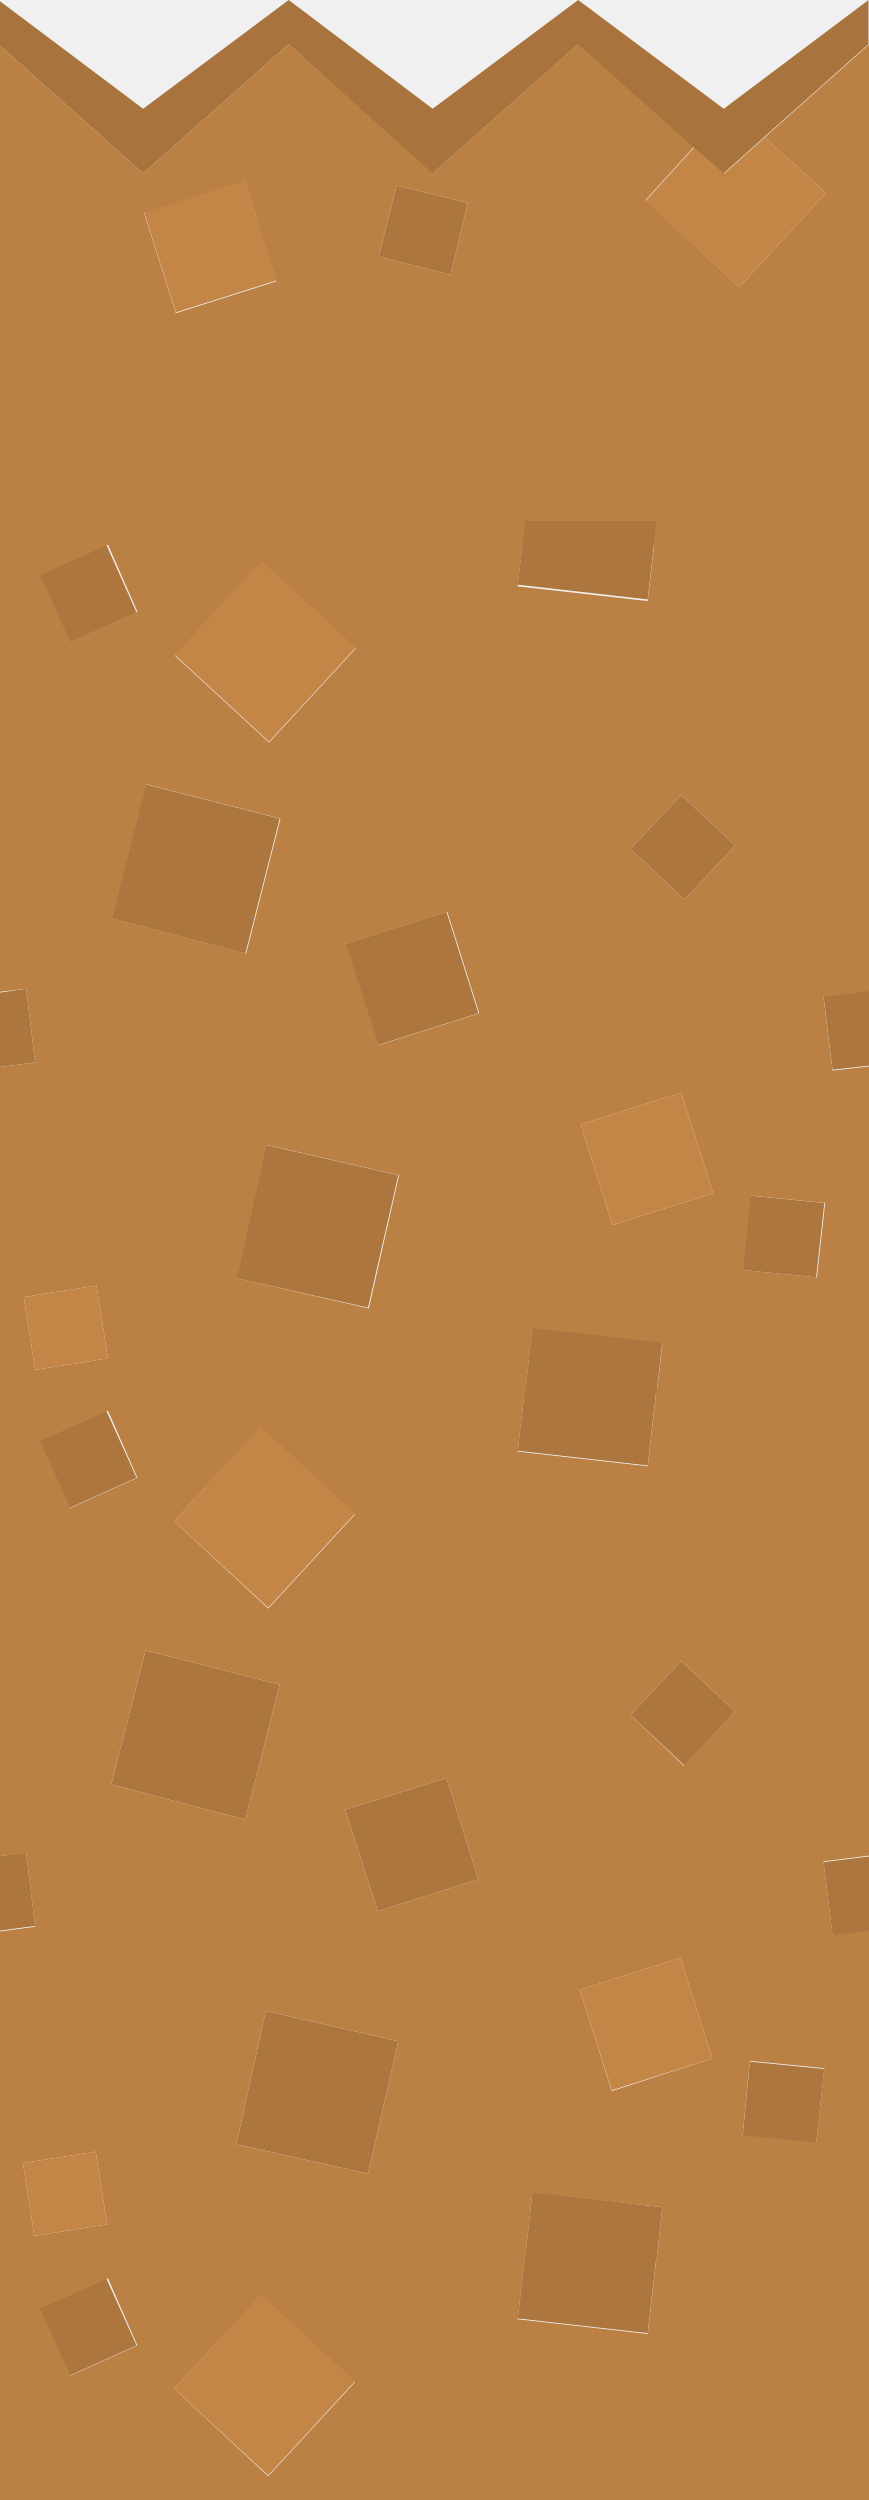
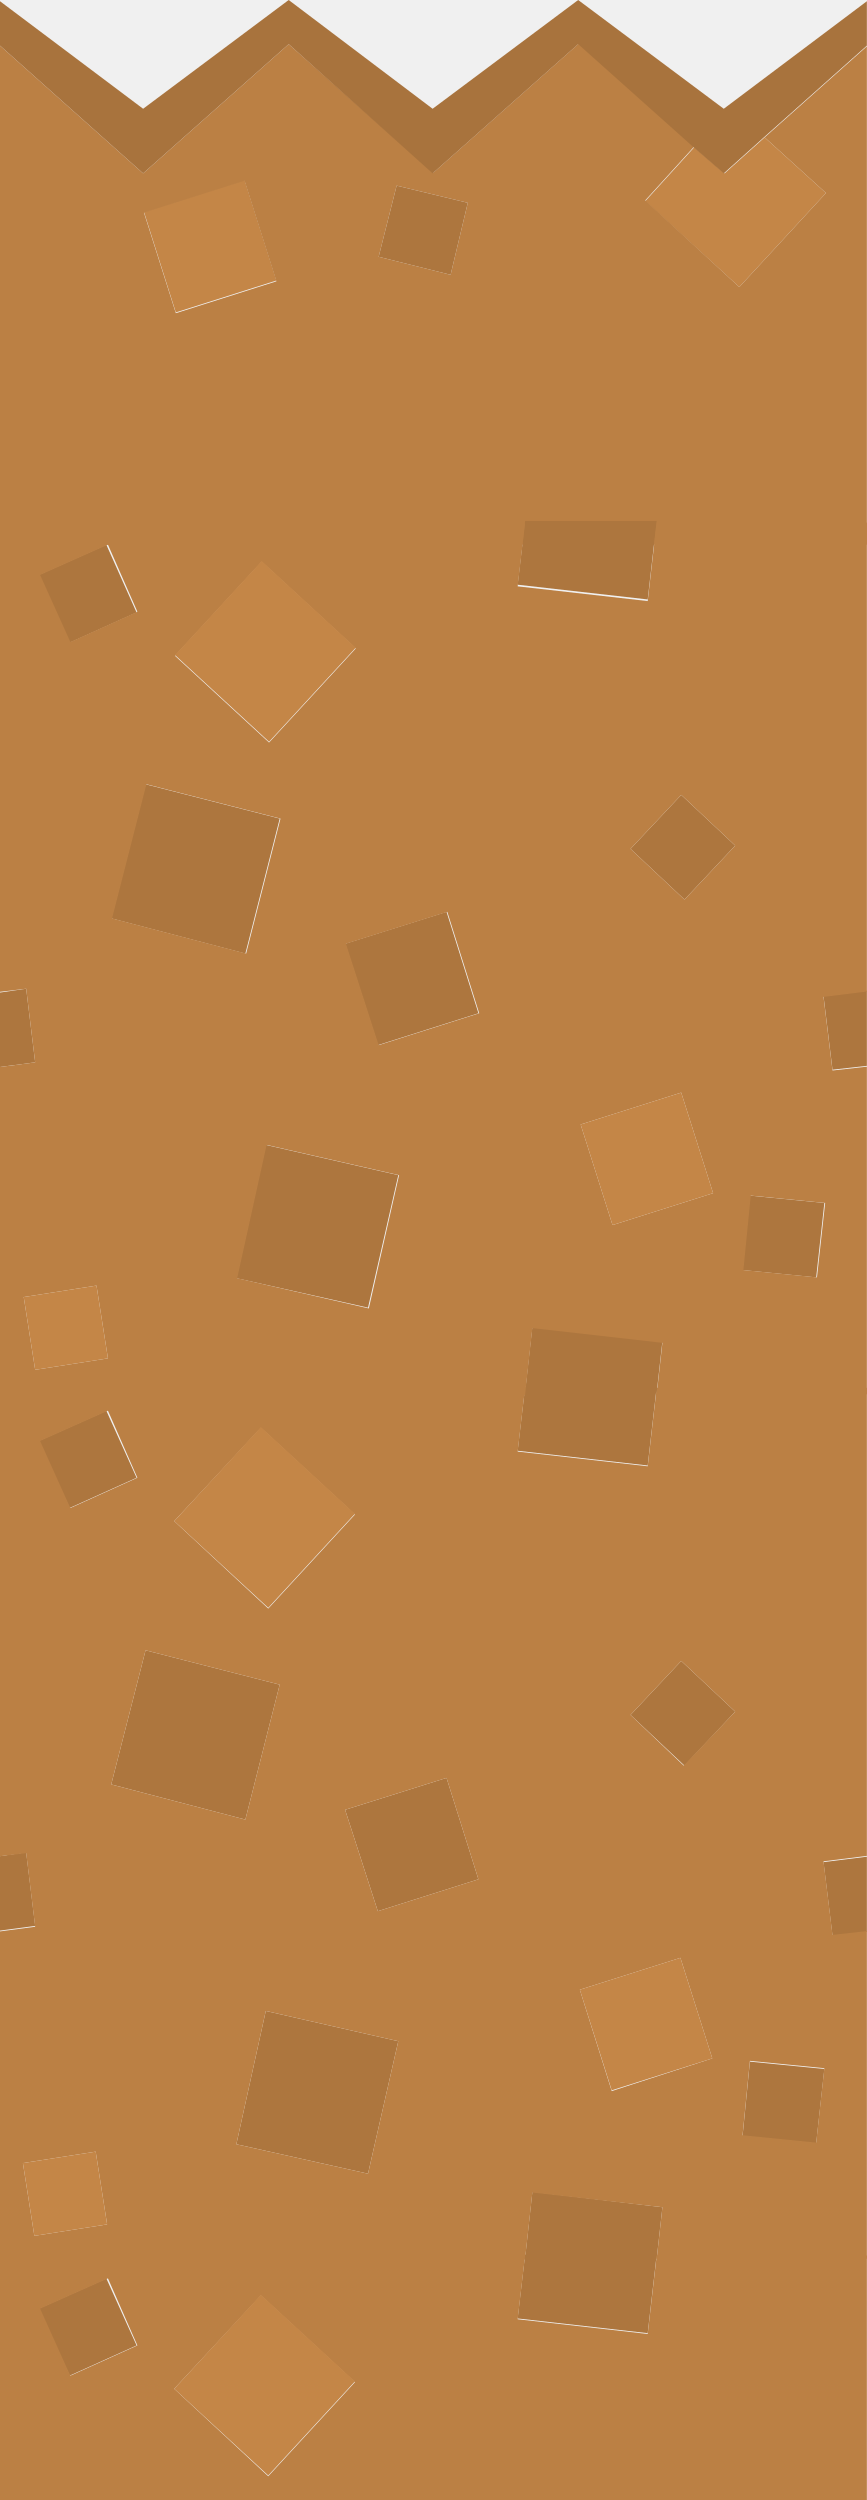
- <svg xmlns="http://www.w3.org/2000/svg" version="1.1" id="Layer_1" x="0px" y="0px" viewBox="0 0 106.2 305.7" style="enable-background:new 0 0 106.2 305.7;" xml:space="preserve">
+ <svg xmlns="http://www.w3.org/2000/svg" version="1.1" id="Layer_1" x="0px" y="0px" viewBox="0 0 106 305.7" style="enable-background:new 0 0 106 305.7;" xml:space="preserve" preserveAspectRatio="xMinYMax slice">
  <style type="text/css">
- 	.st0{fill:#81DAEF;}
- 	.st1{fill:#38356D;}
- 	.st2{fill:#419FDD;}
- 	.st3{fill:#3687BD;}
- 	.st4{fill:#4AB7FF;}
- 	.st5{fill:#FFCC00;}
- 	.st6{fill:#E9BB00;}
- 	.st7{fill:#FFDC51;}
- 	.st8{fill:#E86A17;}
- 	.st9{fill:#BB5512;}
- 	.st10{fill:#FF7419;}
- 	.st11{fill:#28B463;}
- 	.st12{fill:#2ECC71;}
- 	.st13{fill:#33E27D;}
- 	.st14{fill:#C48647;}
- 	.st15{fill:#BB8044;}
- 	.st16{fill:#AD763E;}
- 	.st17{fill:#A8733D;}
- 	.st18{fill-opacity:0.102;}
- 	.st19{fill:#28B162;}
- 	.st20{fill:#31D978;}
- 	.st21{fill:#B8824D;}
- 	.st22{fill:#2A7DB4;}
- 	.st23{fill:#3498DB;}
- 	.st24{fill:#FFE0B1;}
- 	.st25{fill:#25A85C;}
- 	.st26{fill:#E7CBA0;}
- 	.st27{fill:#D7BD93;}
- 	.st28{fill:#9F7042;}
- 	.st29{fill:#BFA984;}
- 	.st30{fill:#FFFFFF;}
- 	.st31{fill:#7F7058;}
- 	.st32{fill:#FFFFFF;fill-opacity:0.302;}
- 	.st33{fill:#AD7A48;}
- 	.st34{fill:#C68C53;}
- 	.st35{fill:#916B4E;}
- 	.st36{fill:#AA7E5C;}
+ 	.st0{fill:#AA7E5C;}
+ 	.st1{fill:#81DAEF;}
+ 	.st2{fill:#38356D;}
+ 	.st3{fill:#419FDD;}
+ 	.st4{fill:#3687BD;}
+ 	.st5{fill:#4AB7FF;}
+ 	.st6{fill:#FFCC00;}
+ 	.st7{fill:#E9BB00;}
+ 	.st8{fill:#FFDC51;}
+ 	.st9{fill:#E86A17;}
+ 	.st10{fill:#BB5512;}
+ 	.st11{fill:#FF7419;}
+ 	.st12{fill:#28B463;}
+ 	.st13{fill:#2ECC71;}
+ 	.st14{fill:#33E27D;}
+ 	.st15{fill:#C48647;}
+ 	.st16{fill:#BB8044;}
+ 	.st17{fill:#AD763E;}
+ 	.st18{fill:#A8733D;}
+ 	.st19{fill-opacity:0.102;}
+ 	.st20{fill:#28B162;}
+ 	.st21{fill:#31D978;}
+ 	.st22{fill:#B8824D;}
+ 	.st23{fill:#2A7DB4;}
+ 	.st24{fill:#3498DB;}
+ 	.st25{fill:#FFE0B1;}
+ 	.st26{fill:#25A85C;}
+ 	.st27{fill:#E7CBA0;}
+ 	.st28{fill:#D7BD93;}
+ 	.st29{fill:#9F7042;}
+ 	.st30{fill:#BFA984;}
+ 	.st31{fill:#FFFFFF;}
+ 	.st32{fill:#7F7058;}
+ 	.st33{fill:#FFFFFF;fill-opacity:0.302;}
+ 	.st34{fill:#AD7A48;}
+ 	.st35{fill:#C68C53;}
+ 	.st36{fill:#916B4E;}
	.st37{fill:#E0C1A2;}
	.st38{fill:#ECCFB1;}
	.st39{fill:#E0C79A;}
	.st40{fill:#637480;}
	.st41{fill:#7E95A3;}
	.st42{fill:#738895;}
	.st43{fill:#E7E2DA;}
	.st44{fill:#544B4B;}
	.st45{fill:#5D5454;}
	.st46{fill:#F7F7F7;}
	.st47{fill:#EEEEEE;}
	.st48{fill:#B47B41;}
	.st49{fill:none;}
	.st50{fill:none;stroke:#288C50;stroke-width:1.484;stroke-miterlimit:10;}
	.st51{fill:#492D14;}
</style>
  <g transform="matrix( 1, 0, 0, 1, 0,0) ">
    <g>
      <g id="Layer0_2_FILL_15_">
-         <path class="st16" d="M64.2,276.2h16.1l0.7-6.3L65.1,268L64.2,276.2 M106.3,227l-5.6,0.7l1.1,9l4.5-0.5V227 M-0.2,227v9.1     l4.5-0.6l-1.1-9L-0.2,227 M64.2,169.7l-0.9,7.7l15.9,1.8l1.1-9.6H64.2 M91.7,252.1l-0.9,9.1l9,0.9l1-9.1L91.7,252.1 M83.3,203.1     l-6.2,6.6l6.6,6.2l6.2-6.6L83.3,203.1 M45,265.8l3.7-16.2l-16.2-3.7l-3.6,16.3L45,265.8 M30,222.5l4.2-16.5l-16.4-4.2l-4.2,16.4     L30,222.5 M54.6,217.4l-12.4,3.9l4,12.4l12.3-3.9L54.6,217.4 M8.5,184.4l8.2-3.7l-3.7-8.2l-8.3,3.7L8.5,184.4z" />
-         <path class="st15" d="M106.3,169.7h-26l-1.1,9.6l-15.9-1.8l0.9-7.7H-0.2V227l3.4-0.4l1.1,9l-4.5,0.6v40.1h64.4l0.9-8.2l15.9,1.8     l-0.7,6.3h26v-40.1l-4.5,0.5l-1.1-9l5.6-0.7L106.3,169.7 M31.9,174.6l11.5,10.6l-10.6,11.5L21.3,186L31.9,174.6 M16.8,180.7     l-8.2,3.7l-3.7-8.2l8.3-3.7L16.8,180.7 M42.2,221.3l12.4-3.9l3.9,12.4l-12.3,3.9L42.2,221.3 M34.2,206L30,222.5l-16.4-4.3     l4.2-16.4L34.2,206 M2.8,264.5l8.9-1.4l1.4,8.9l-8.9,1.4L2.8,264.5 M48.7,249.6L45,265.8l-16.1-3.6l3.6-16.3L48.7,249.6      M77.1,209.7l6.2-6.6l6.6,6.2l-6.3,6.6L77.1,209.7 M70.9,243.3l12.3-3.9l3.9,12.3l-12.3,4L70.9,243.3 M90.8,261.1l0.9-9.1     l9.1,0.9l-1,9.1L90.8,261.1z" />
-         <path class="st14" d="M83.2,239.4l-12.3,3.9l3.9,12.3l12.3-3.9L83.2,239.4 M11.7,263.1l-8.9,1.4l1.4,8.9l8.9-1.4L11.7,263.1      M43.4,185.1l-11.5-10.6L21.3,186l11.5,10.6L43.4,185.1z" />
+         <path class="st17" d="M64.2,276.2h16.1l0.7-6.3L65.1,268L64.2,276.2 M106.3,227l-5.6,0.7l1.1,9l4.5-0.5V227 M-0.2,227v9.1     l4.5-0.6l-1.1-9L-0.2,227 M64.2,169.7l-0.9,7.7l15.9,1.8l1.1-9.6H64.2 M91.7,252.1l-0.9,9.1l9,0.9l1-9.1L91.7,252.1 M83.3,203.1     l-6.2,6.6l6.6,6.2l6.2-6.6L83.3,203.1 M45,265.8l3.7-16.2l-16.2-3.7l-3.6,16.3L45,265.8 M30,222.5l4.2-16.5l-16.4-4.2l-4.2,16.4     L30,222.5 M54.6,217.4l-12.4,3.9l4,12.4l12.3-3.9L54.6,217.4 M8.5,184.4l8.2-3.7l-3.7-8.2l-8.3,3.7L8.5,184.4z" />
+         <path class="st16" d="M106.3,169.7h-26l-1.1,9.6l-15.9-1.8l0.9-7.7H-0.2V227l3.4-0.4l1.1,9l-4.5,0.6v40.1h64.4l0.9-8.2l15.9,1.8     l-0.7,6.3h26v-40.1l-4.5,0.5l-1.1-9l5.6-0.7L106.3,169.7 M31.9,174.6l11.5,10.6l-10.6,11.5L21.3,186L31.9,174.6 M16.8,180.7     l-8.2,3.7l-3.7-8.2l8.3-3.7L16.8,180.7 M42.2,221.3l12.4-3.9l3.9,12.4l-12.3,3.9L42.2,221.3 M34.2,206L30,222.5l-16.4-4.3     l4.2-16.4L34.2,206 M2.8,264.5l8.9-1.4l1.4,8.9l-8.9,1.4L2.8,264.5 M48.7,249.6L45,265.8l-16.1-3.6l3.6-16.3L48.7,249.6      M77.1,209.7l6.2-6.6l6.6,6.2l-6.3,6.6L77.1,209.7 M70.9,243.3l12.3-3.9l3.9,12.3l-12.3,4L70.9,243.3 M90.8,261.1l0.9-9.1     l9.1,0.9l-1,9.1L90.8,261.1z" />
+         <path class="st15" d="M83.2,239.4l-12.3,3.9l3.9,12.3l12.3-3.9L83.2,239.4 M11.7,263.1l-8.9,1.4l1.4,8.9l8.9-1.4L11.7,263.1      M43.4,185.1l-11.5-10.6L21.3,186l11.5,10.6L43.4,185.1z" />
      </g>
    </g>
  </g>
  <g>
    <g>
      <g id="Layer0_12_FILL_24_">
-         <path class="st14" d="M90.4,35.1L101,23.6l-7.5-6.8l-4.9,4.4L84.9,18l-6,6.6L90.4,35.1 M29.9,22l-12.3,3.9l3.9,12.3l12.3-3.9     L29.9,22z" />
-         <path class="st15" d="M35.3,5.4L17.5,21.2L-0.2,5.4v61.2h106.5V5.4L93.5,16.8l7.5,6.8L90.4,35.1L78.9,24.5l6-6.6L70.8,5.3     L53,21.1L35.3,5.4 M17.6,26l12.3-3.9l3.9,12.3l-12.3,3.9L17.6,26 M55.1,33.6l-8.8-2.2l2.2-8.7l8.7,2.1L55.1,33.6z" />
-         <path class="st16" d="M46.3,31.4l8.8,2.2l2.1-8.8l-8.7-2.1L46.3,31.4z" />
-         <path class="st17" d="M-0.2,0v5.4l17.7,15.8L35.3,5.4l17.6,15.8L70.7,5.4L84.8,18l3.7,3.2l4.9-4.4l12.8-11.4V0L88.5,13.3L70.7,0     L52.9,13.3L35.3,0L17.5,13.3L-0.2,0z" />
+         <path class="st15" d="M90.4,35.1L101,23.6l-7.5-6.8l-4.9,4.4L84.9,18l-6,6.6L90.4,35.1 M29.9,22l-12.3,3.9l3.9,12.3l12.3-3.9     L29.9,22z" />
+         <path class="st16" d="M35.3,5.4L17.5,21.2L-0.2,5.4v61.2h106.5V5.4L93.5,16.8l7.5,6.8L90.4,35.1L78.9,24.5l6-6.6L70.8,5.3     L53,21.1L35.3,5.4 M17.6,26l12.3-3.9l3.9,12.3l-12.3,3.9L17.6,26 M55.1,33.6l-8.8-2.2l2.2-8.7l8.7,2.1L55.1,33.6z" />
+         <path class="st17" d="M46.3,31.4l8.8,2.2l2.1-8.8l-8.7-2.1L46.3,31.4z" />
+         <path class="st18" d="M-0.2,0v5.4l17.7,15.8L35.3,5.4l17.6,15.8L70.7,5.4L84.8,18l3.7,3.2l4.9-4.4l12.8-11.4V0L88.5,13.3L70.7,0     L52.9,13.3L35.3,0L17.5,13.3L-0.2,0z" />
      </g>
    </g>
    <g id="Layer0_2_FILL_16_">
-       <path class="st16" d="M64.2,170.3h16.1L81,164l-15.9-1.8L64.2,170.3 M106.3,121.1l-5.6,0.7l1.1,9l4.5-0.5V121.1 M-0.2,121.4v9.1    l4.5-0.6l-1.1-9L-0.2,121.4 M64.2,63.8l-0.9,7.7l15.9,1.8l1.1-9.6H64.2 M91.7,146.2l-0.9,9.1l9,0.9l1-9.1L91.7,146.2 M83.3,97.2    l-6.2,6.6l6.6,6.2l6.2-6.6L83.3,97.2 M45,159.9l3.7-16.2L32.5,140l-3.6,16.3L45,159.9 M30,116.6l4.2-16.5l-16.4-4.2l-4.2,16.4    L30,116.6 M54.6,111.5l-12.4,3.9l4,12.4l12.3-3.9L54.6,111.5 M8.5,78.6l8.2-3.7L13,66.6l-8.3,3.7L8.5,78.6z" />
-       <path class="st15" d="M106.3,63.9h-26l-1.1,9.6l-15.9-1.8l0.9-7.7H-0.2v57.3l3.4-0.4l1.1,9l-4.5,0.6v40.1h64.4l0.9-8.2l15.9,1.8    l-0.7,6.3h26v-40.1l-4.5,0.5l-1.1-9l5.6-0.7L106.3,63.9 M32,68.7l11.5,10.6L32.9,90.8L21.4,80.2L32,68.7 M16.8,74.8l-8.2,3.7    l-3.7-8.2l8.3-3.7L16.8,74.8 M42.3,115.4l12.4-3.9l3.9,12.4l-12.3,3.9L42.3,115.4 M34.3,100.1l-4.2,16.5l-16.4-4.3l4.2-16.4    L34.3,100.1 M2.9,158.6l8.9-1.4l1.4,8.9l-8.9,1.4L2.9,158.6 M48.8,143.7L45.1,160L29,156.3l3.6-16.3L48.8,143.7 M77.1,103.8    l6.2-6.6l6.6,6.2l-6.2,6.6L77.1,103.8 M71,137.5l12.3-3.9l3.9,12.3l-12.3,3.9L71,137.5 M90.9,155.3l0.9-9.1l9.1,0.9l-1,9.1    L90.9,155.3z" />
-       <path class="st14" d="M83.3,133.6L71,137.5l3.9,12.3l12.3-3.9L83.3,133.6 M11.8,157.2l-8.9,1.4l1.4,8.9l8.9-1.4L11.8,157.2     M43.5,79.2L32,68.6L21.4,80.1l11.5,10.6L43.5,79.2z" />
+       <path class="st17" d="M64.2,170.3h16.1L81,164l-15.9-1.8L64.2,170.3 M106.3,121.1l-5.6,0.7l1.1,9l4.5-0.5V121.1 M-0.2,121.4v9.1    l4.5-0.6l-1.1-9L-0.2,121.4 M64.2,63.8l-0.9,7.7l15.9,1.8l1.1-9.6H64.2 M91.7,146.2l-0.9,9.1l9,0.9l1-9.1L91.7,146.2 M83.3,97.2    l-6.2,6.6l6.6,6.2l6.2-6.6L83.3,97.2 M45,159.9l3.7-16.2L32.5,140l-3.6,16.3L45,159.9 M30,116.6l4.2-16.5l-16.4-4.2l-4.2,16.4    L30,116.6 M54.6,111.5l-12.4,3.9l4,12.4l12.3-3.9L54.6,111.5 M8.5,78.6l8.2-3.7L13,66.6l-8.3,3.7L8.5,78.6z" />
+       <path class="st16" d="M106.3,63.9h-26l-1.1,9.6l-15.9-1.8l0.9-7.7H-0.2v57.3l3.4-0.4l1.1,9l-4.5,0.6v40.1h64.4l0.9-8.2l15.9,1.8    l-0.7,6.3h26v-40.1l-4.5,0.5l-1.1-9l5.6-0.7L106.3,63.9 M32,68.7l11.5,10.6L32.9,90.8L21.4,80.2L32,68.7 M16.8,74.8l-8.2,3.7    l-3.7-8.2l8.3-3.7L16.8,74.8 M42.3,115.4l12.4-3.9l3.9,12.4l-12.3,3.9L42.3,115.4 M34.3,100.1l-4.2,16.5l-16.4-4.3l4.2-16.4    L34.3,100.1 M2.9,158.6l8.9-1.4l1.4,8.9l-8.9,1.4L2.9,158.6 M48.8,143.7L45.1,160L29,156.3l3.6-16.3L48.8,143.7 M77.1,103.8    l6.2-6.6l6.6,6.2l-6.2,6.6L77.1,103.8 M71,137.5l12.3-3.9l3.9,12.3l-12.3,3.9L71,137.5 M90.9,155.3l0.9-9.1l9.1,0.9l-1,9.1    L90.9,155.3z" />
+       <path class="st15" d="M83.3,133.6L71,137.5l3.9,12.3l12.3-3.9L83.3,133.6 M11.8,157.2l-8.9,1.4l1.4,8.9l8.9-1.4L11.8,157.2     M43.5,79.2L32,68.6L21.4,80.1l11.5,10.6L43.5,79.2z" />
    </g>
  </g>
  <g transform="matrix( 1, 0, 0, 1, 0,0) ">
    <g>
      <g id="Layer0_2_FILL_17_">
-         <path class="st16" d="M64.2,382.3h16.1L81,376l-15.9-1.9L64.2,382.3 M106.3,333.1l-5.6,0.7l1.1,9l4.5-0.5V333.1 M-0.2,333.1v9.1     l4.5-0.6l-1.1-9L-0.2,333.1 M64.2,275.8l-0.9,7.7l15.9,1.8l1.1-9.6H64.2 M91.7,358.2l-0.9,9.1l9,0.9l1-9.1L91.7,358.2      M83.3,309.2l-6.2,6.6l6.6,6.2l6.2-6.6L83.3,309.2 M45,371.9l3.7-16.2L32.5,352l-3.6,16.3L45,371.9 M30,328.6l4.2-16.5l-16.4-4.2     l-4.2,16.4L30,328.6 M54.6,323.5l-12.4,3.9l4,12.4l12.3-3.9L54.6,323.5 M8.5,290.5l8.2-3.7l-3.7-8.2l-8.3,3.7L8.5,290.5z" />
-         <path class="st15" d="M106.3,275.8h-26l-1.1,9.6l-15.9-1.8l0.9-7.7H-0.2v57.2l3.4-0.4l1.1,9l-4.5,0.6v40.1h64.4l0.9-8.2L81,376     l-0.7,6.3h26v-40.1l-4.5,0.5l-1.1-9l5.6-0.7L106.3,275.8 M31.9,280.7l11.5,10.6l-10.6,11.5l-11.5-10.7L31.9,280.7 M16.8,286.8     l-8.2,3.7l-3.7-8.2l8.3-3.7L16.8,286.8 M42.2,327.4l12.4-3.9l3.9,12.4l-12.3,3.9L42.2,327.4 M34.2,312.1L30,328.6l-16.4-4.3     l4.2-16.4L34.2,312.1 M2.8,370.6l8.9-1.4l1.4,8.9l-8.9,1.4L2.8,370.6 M48.7,355.7L45,371.9l-16.1-3.6l3.6-16.3L48.7,355.7      M77.1,315.8l6.2-6.6l6.6,6.2l-6.3,6.6L77.1,315.8 M70.9,349.4l12.3-3.9l3.9,12.3l-12.3,4L70.9,349.4 M90.8,367.2l0.9-9.1     l9.1,0.9l-1,9.1L90.8,367.2z" />
-         <path class="st14" d="M83.2,345.5l-12.3,3.9l3.9,12.3l12.3-3.9L83.2,345.5 M11.7,369.2l-8.9,1.4l1.4,8.9l8.9-1.4L11.7,369.2      M43.4,291.2l-11.5-10.6l-10.6,11.5l11.5,10.6L43.4,291.2z" />
+         <path class="st17" d="M64.2,382.3h16.1L81,376l-15.9-1.9L64.2,382.3 M106.3,333.1l-5.6,0.7l1.1,9l4.5-0.5V333.1 M-0.2,333.1v9.1     l4.5-0.6l-1.1-9L-0.2,333.1 M64.2,275.8l-0.9,7.7l15.9,1.8l1.1-9.6H64.2 M91.7,358.2l-0.9,9.1l9,0.9l1-9.1L91.7,358.2      M83.3,309.2l-6.2,6.6l6.6,6.2l6.2-6.6L83.3,309.2 M45,371.9l3.7-16.2L32.5,352l-3.6,16.3L45,371.9 M30,328.6l4.2-16.5l-16.4-4.2     l-4.2,16.4L30,328.6 M54.6,323.5l-12.4,3.9l4,12.4l12.3-3.9L54.6,323.5 M8.5,290.5l8.2-3.7l-3.7-8.2l-8.3,3.7L8.5,290.5z" />
+         <path class="st16" d="M106.3,275.8h-26l-1.1,9.6l-15.9-1.8l0.9-7.7H-0.2v57.2l3.4-0.4l1.1,9l-4.5,0.6v40.1h64.4l0.9-8.2L81,376     l-0.7,6.3h26v-40.1l-4.5,0.5l-1.1-9l5.6-0.7L106.3,275.8 M31.9,280.7l11.5,10.6l-10.6,11.5l-11.5-10.7L31.9,280.7 M16.8,286.8     l-8.2,3.7l-3.7-8.2l8.3-3.7L16.8,286.8 M42.2,327.4l12.4-3.9l3.9,12.4l-12.3,3.9L42.2,327.4 M34.2,312.1L30,328.6l-16.4-4.3     l4.2-16.4L34.2,312.1 M2.8,370.6l8.9-1.4l1.4,8.9l-8.9,1.4L2.8,370.6 M48.7,355.7L45,371.9l-16.1-3.6l3.6-16.3L48.7,355.7      M77.1,315.8l6.2-6.6l6.6,6.2l-6.3,6.6L77.1,315.8 M70.9,349.4l12.3-3.9l3.9,12.3l-12.3,4L70.9,349.4 M90.8,367.2l0.9-9.1     l9.1,0.9l-1,9.1L90.8,367.2z" />
+         <path class="st15" d="M83.2,345.5l-12.3,3.9l3.9,12.3l12.3-3.9L83.2,345.5 M11.7,369.2l-8.9,1.4l1.4,8.9l8.9-1.4L11.7,369.2      M43.4,291.2l-11.5-10.6l-10.6,11.5l11.5,10.6L43.4,291.2z" />
      </g>
    </g>
  </g>
</svg>
